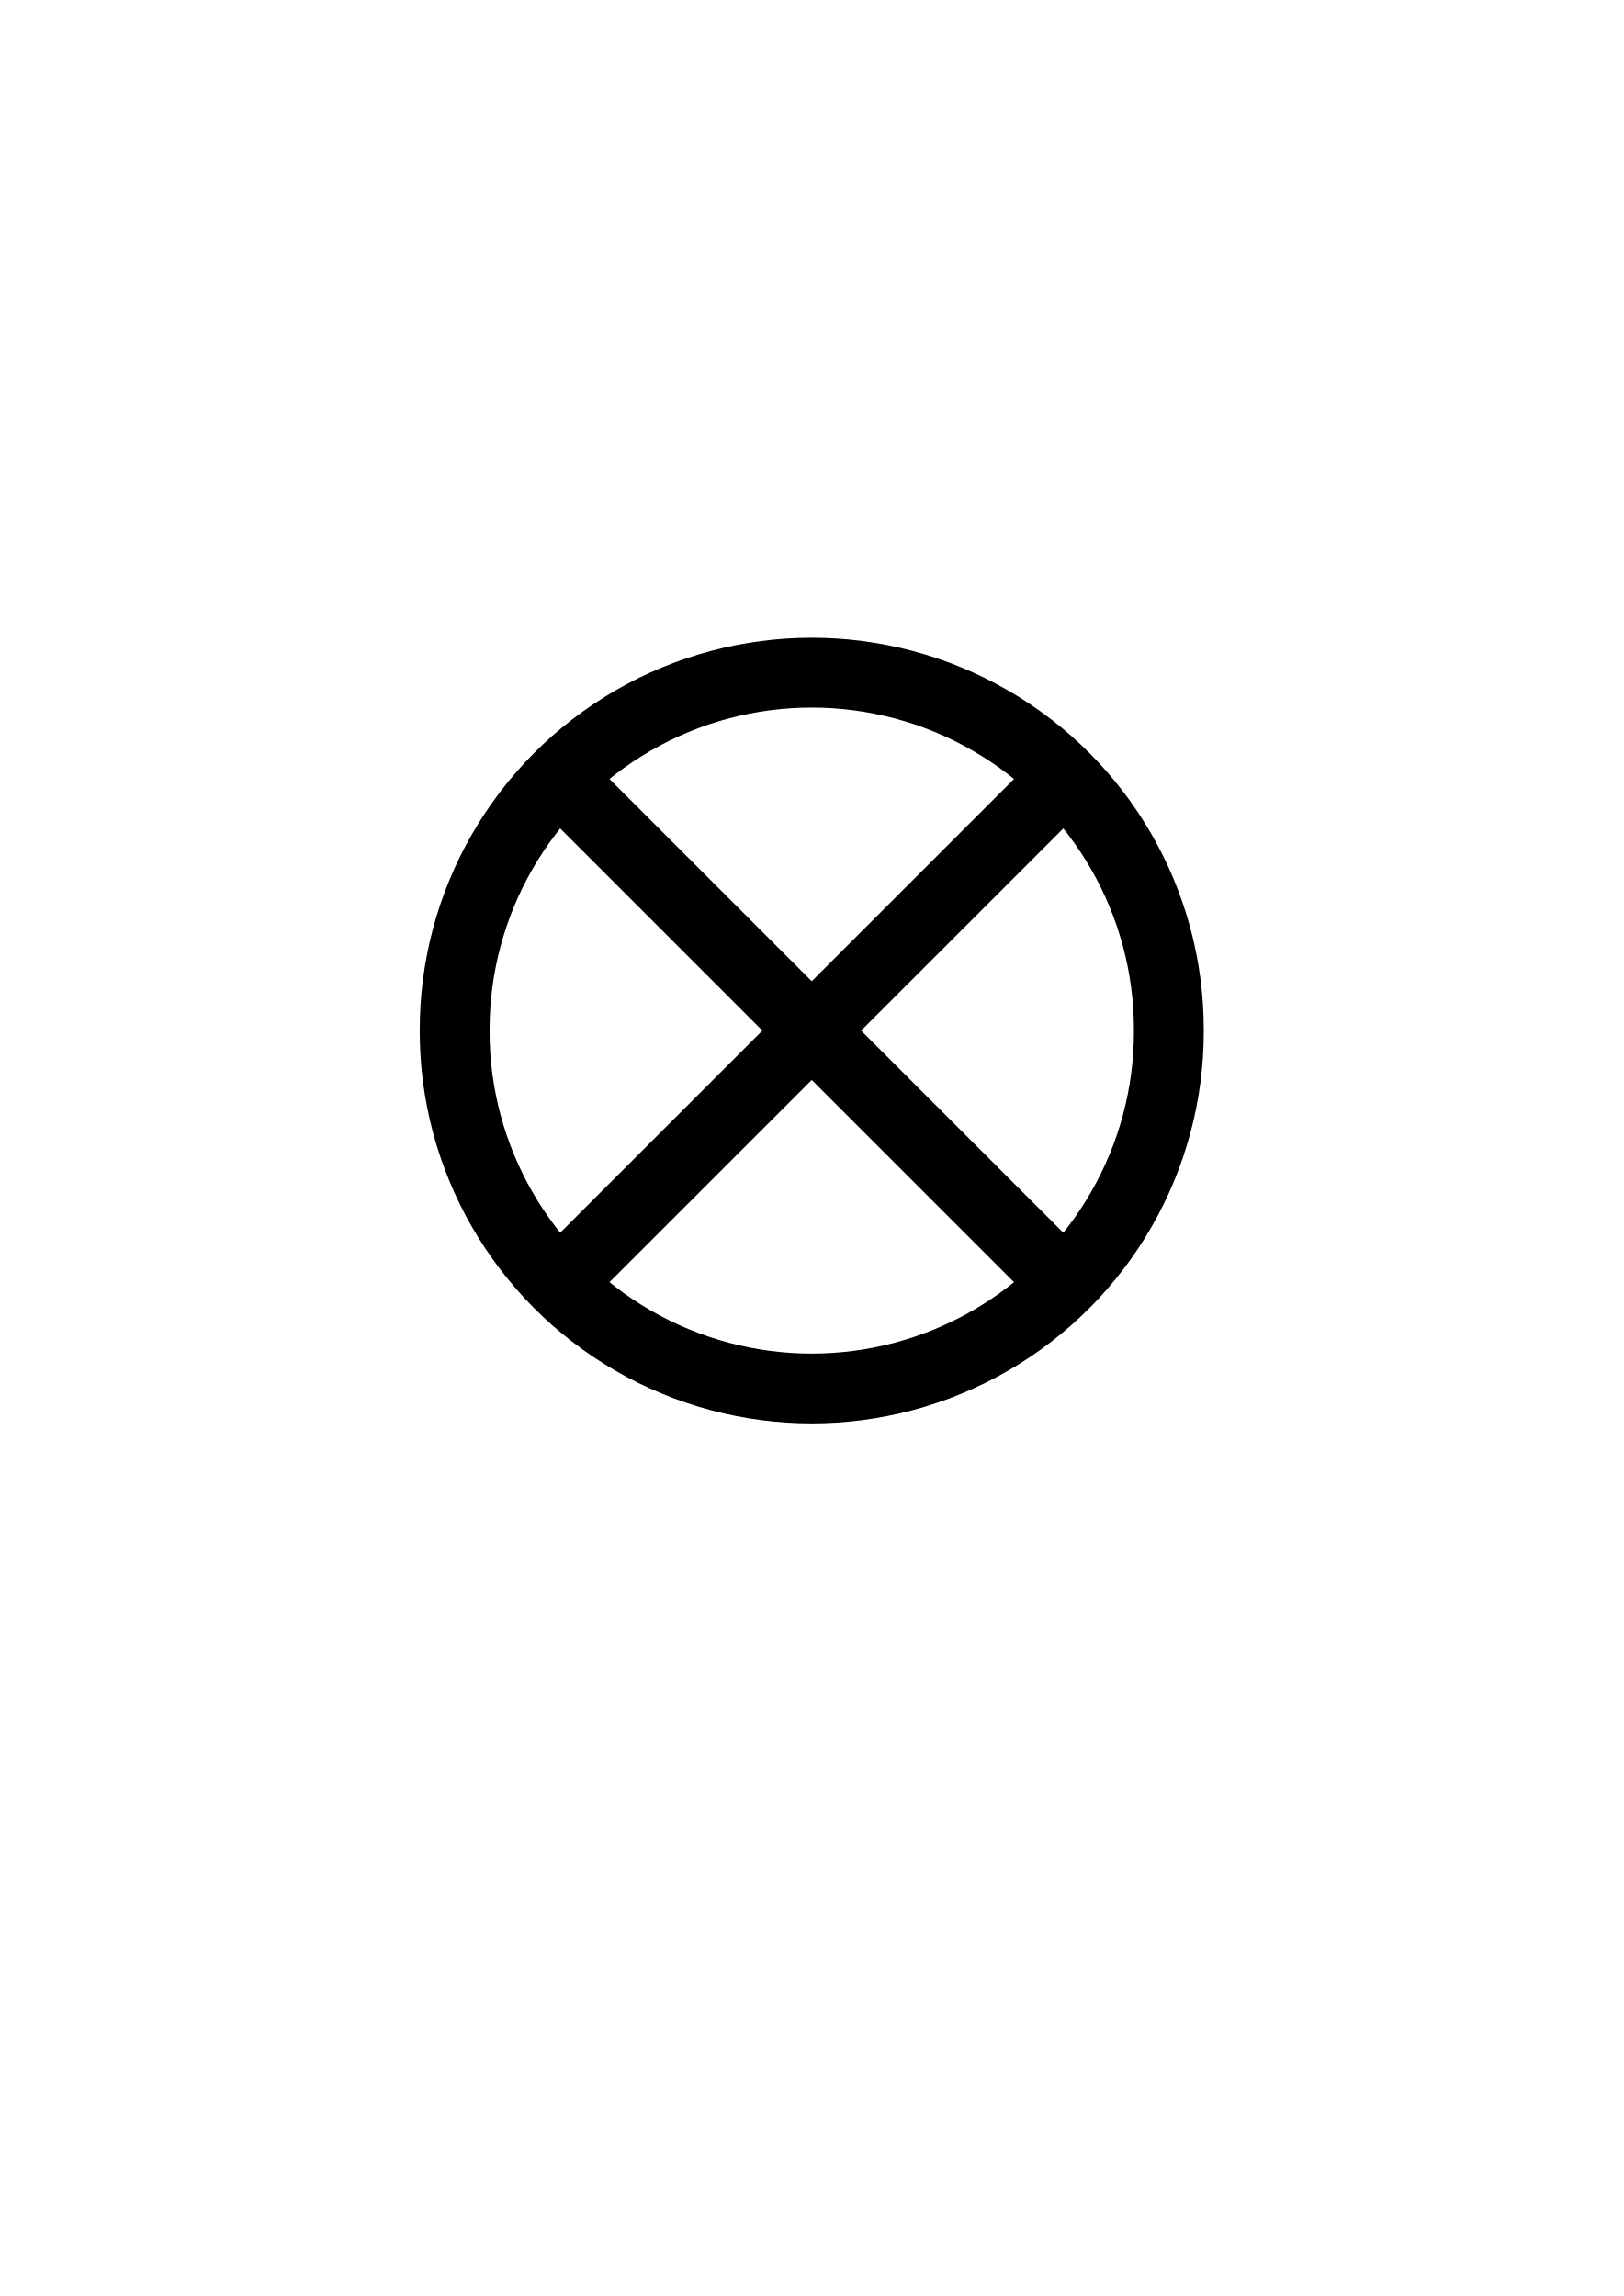
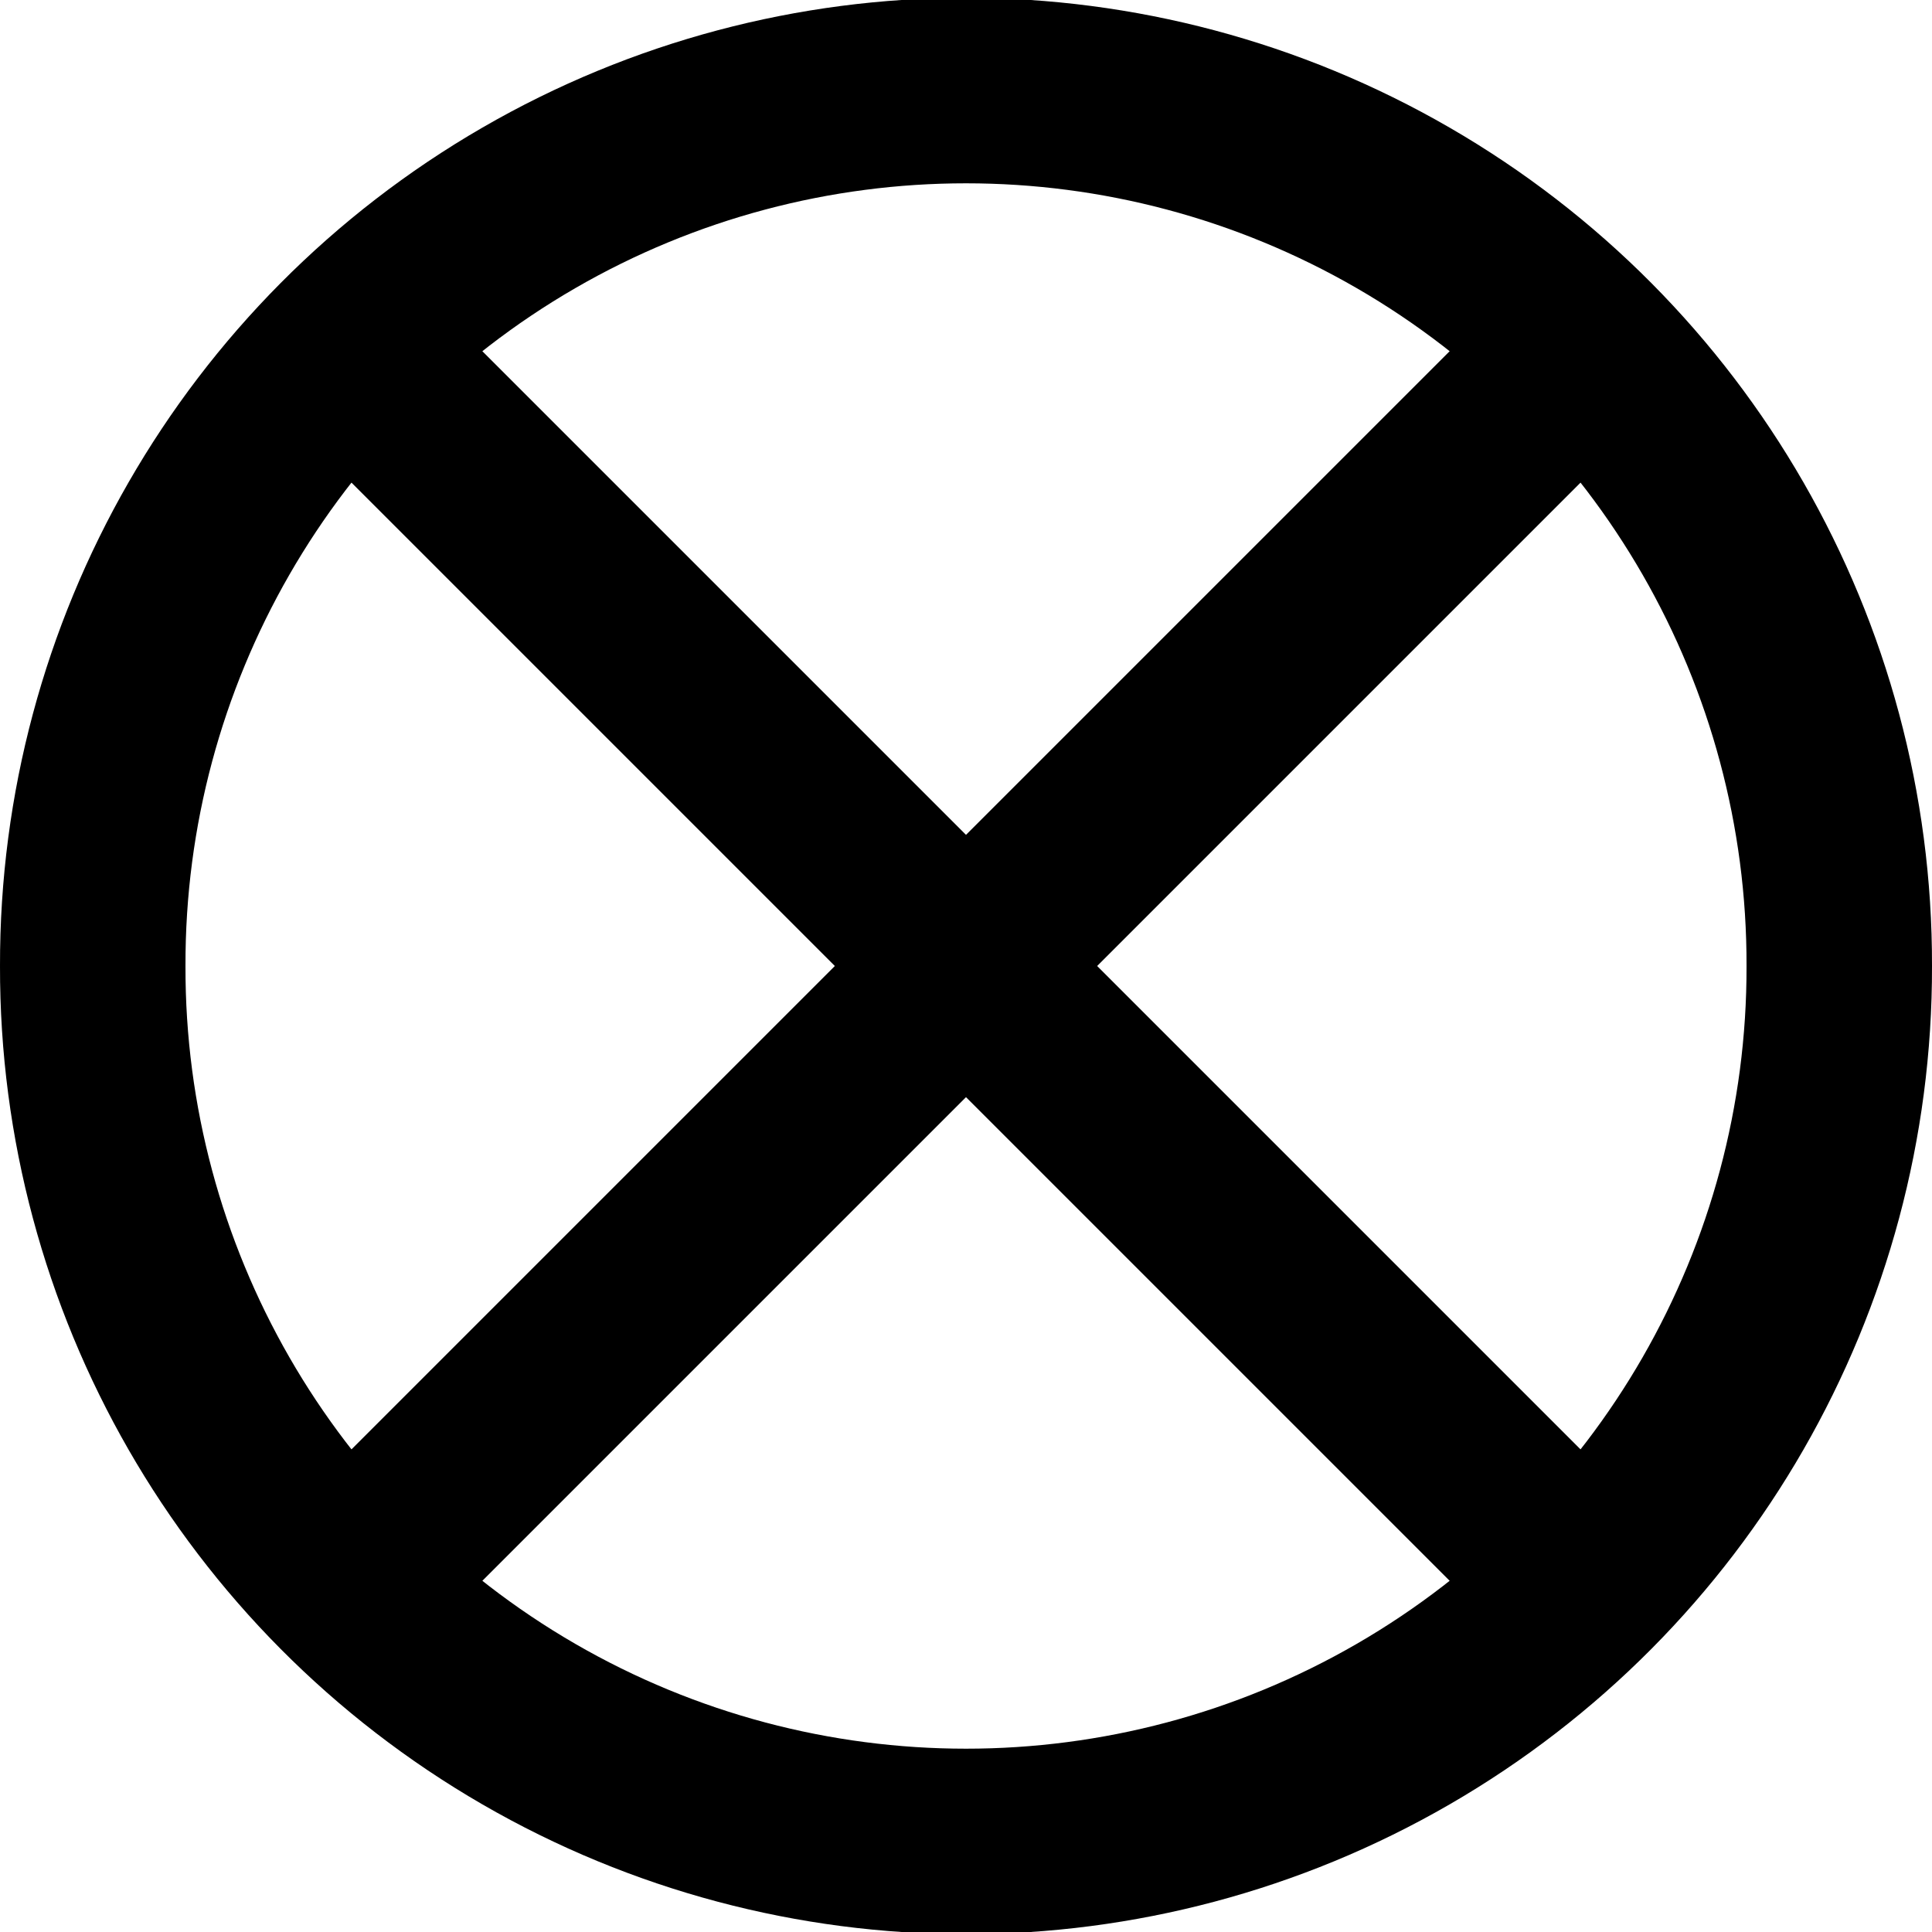
- <svg xmlns="http://www.w3.org/2000/svg" width="744.094" height="1052.362" id="svg3889" version="1.1">
+ <svg xmlns="http://www.w3.org/2000/svg" width="250" height="250" id="svg3889" version="1.1">
  <defs id="defs3891" />
-   <g id="layer1">
-     <path d="m 507.097,474.555 a 163.645,163.645 0 1 1 -327.289,0 163.645,163.645 0 1 1 327.289,0 z" id="path2983" style="fill:none;stroke:#000000;stroke-width:32;stroke-miterlimit:4;stroke-opacity:1;stroke-dasharray:none" transform="translate(28.54813,-2.192749)" />
-     <path style="fill:none;stroke:#000000;stroke-width:32;stroke-linecap:butt;stroke-linejoin:miter;stroke-miterlimit:4;stroke-opacity:1;stroke-dasharray:none" d="M 254.822,355.184 489.178,589.54" id="path2985" />
-     <path id="path3755" d="M 489.178,355.185 254.822,589.54" style="fill:none;stroke:#000000;stroke-width:32;stroke-linecap:butt;stroke-linejoin:miter;stroke-miterlimit:4;stroke-opacity:1;stroke-dasharray:none" />
-     <rect style="opacity:0.8;fill:none;stroke:none;stroke-width:1;stroke-opacity:1" id="rect2986" width="399" height="399" x="172.5" y="272.862" />
+   <g id="layer1" transform="translate(0,-802.3622)">
+     <path d="m 507.097,474.555 a 163.645,163.645 0 1 1 -327.289,0 163.645,163.645 0 1 1 327.289,0 z" id="path2983" style="fill:none;stroke:#000000;stroke-width:34.756;stroke-miterlimit:4;stroke-opacity:1;stroke-dasharray:none" transform="matrix(0.6905203,0,0,0.6905203,-112.1605,599.6724)" />
+     <path style="fill:none;stroke:#000000;stroke-width:24;stroke-linecap:butt;stroke-linejoin:miter;stroke-miterlimit:4;stroke-opacity:1;stroke-dasharray:none" d="M 44.086,846.449 205.914,1008.276" id="path2985" />
+     <path id="path3755" d="M 205.914,846.449 44.086,1008.276" style="fill:none;stroke:#000000;stroke-width:24;stroke-linecap:butt;stroke-linejoin:miter;stroke-miterlimit:4;stroke-opacity:1;stroke-dasharray:none" />
  </g>
</svg>
